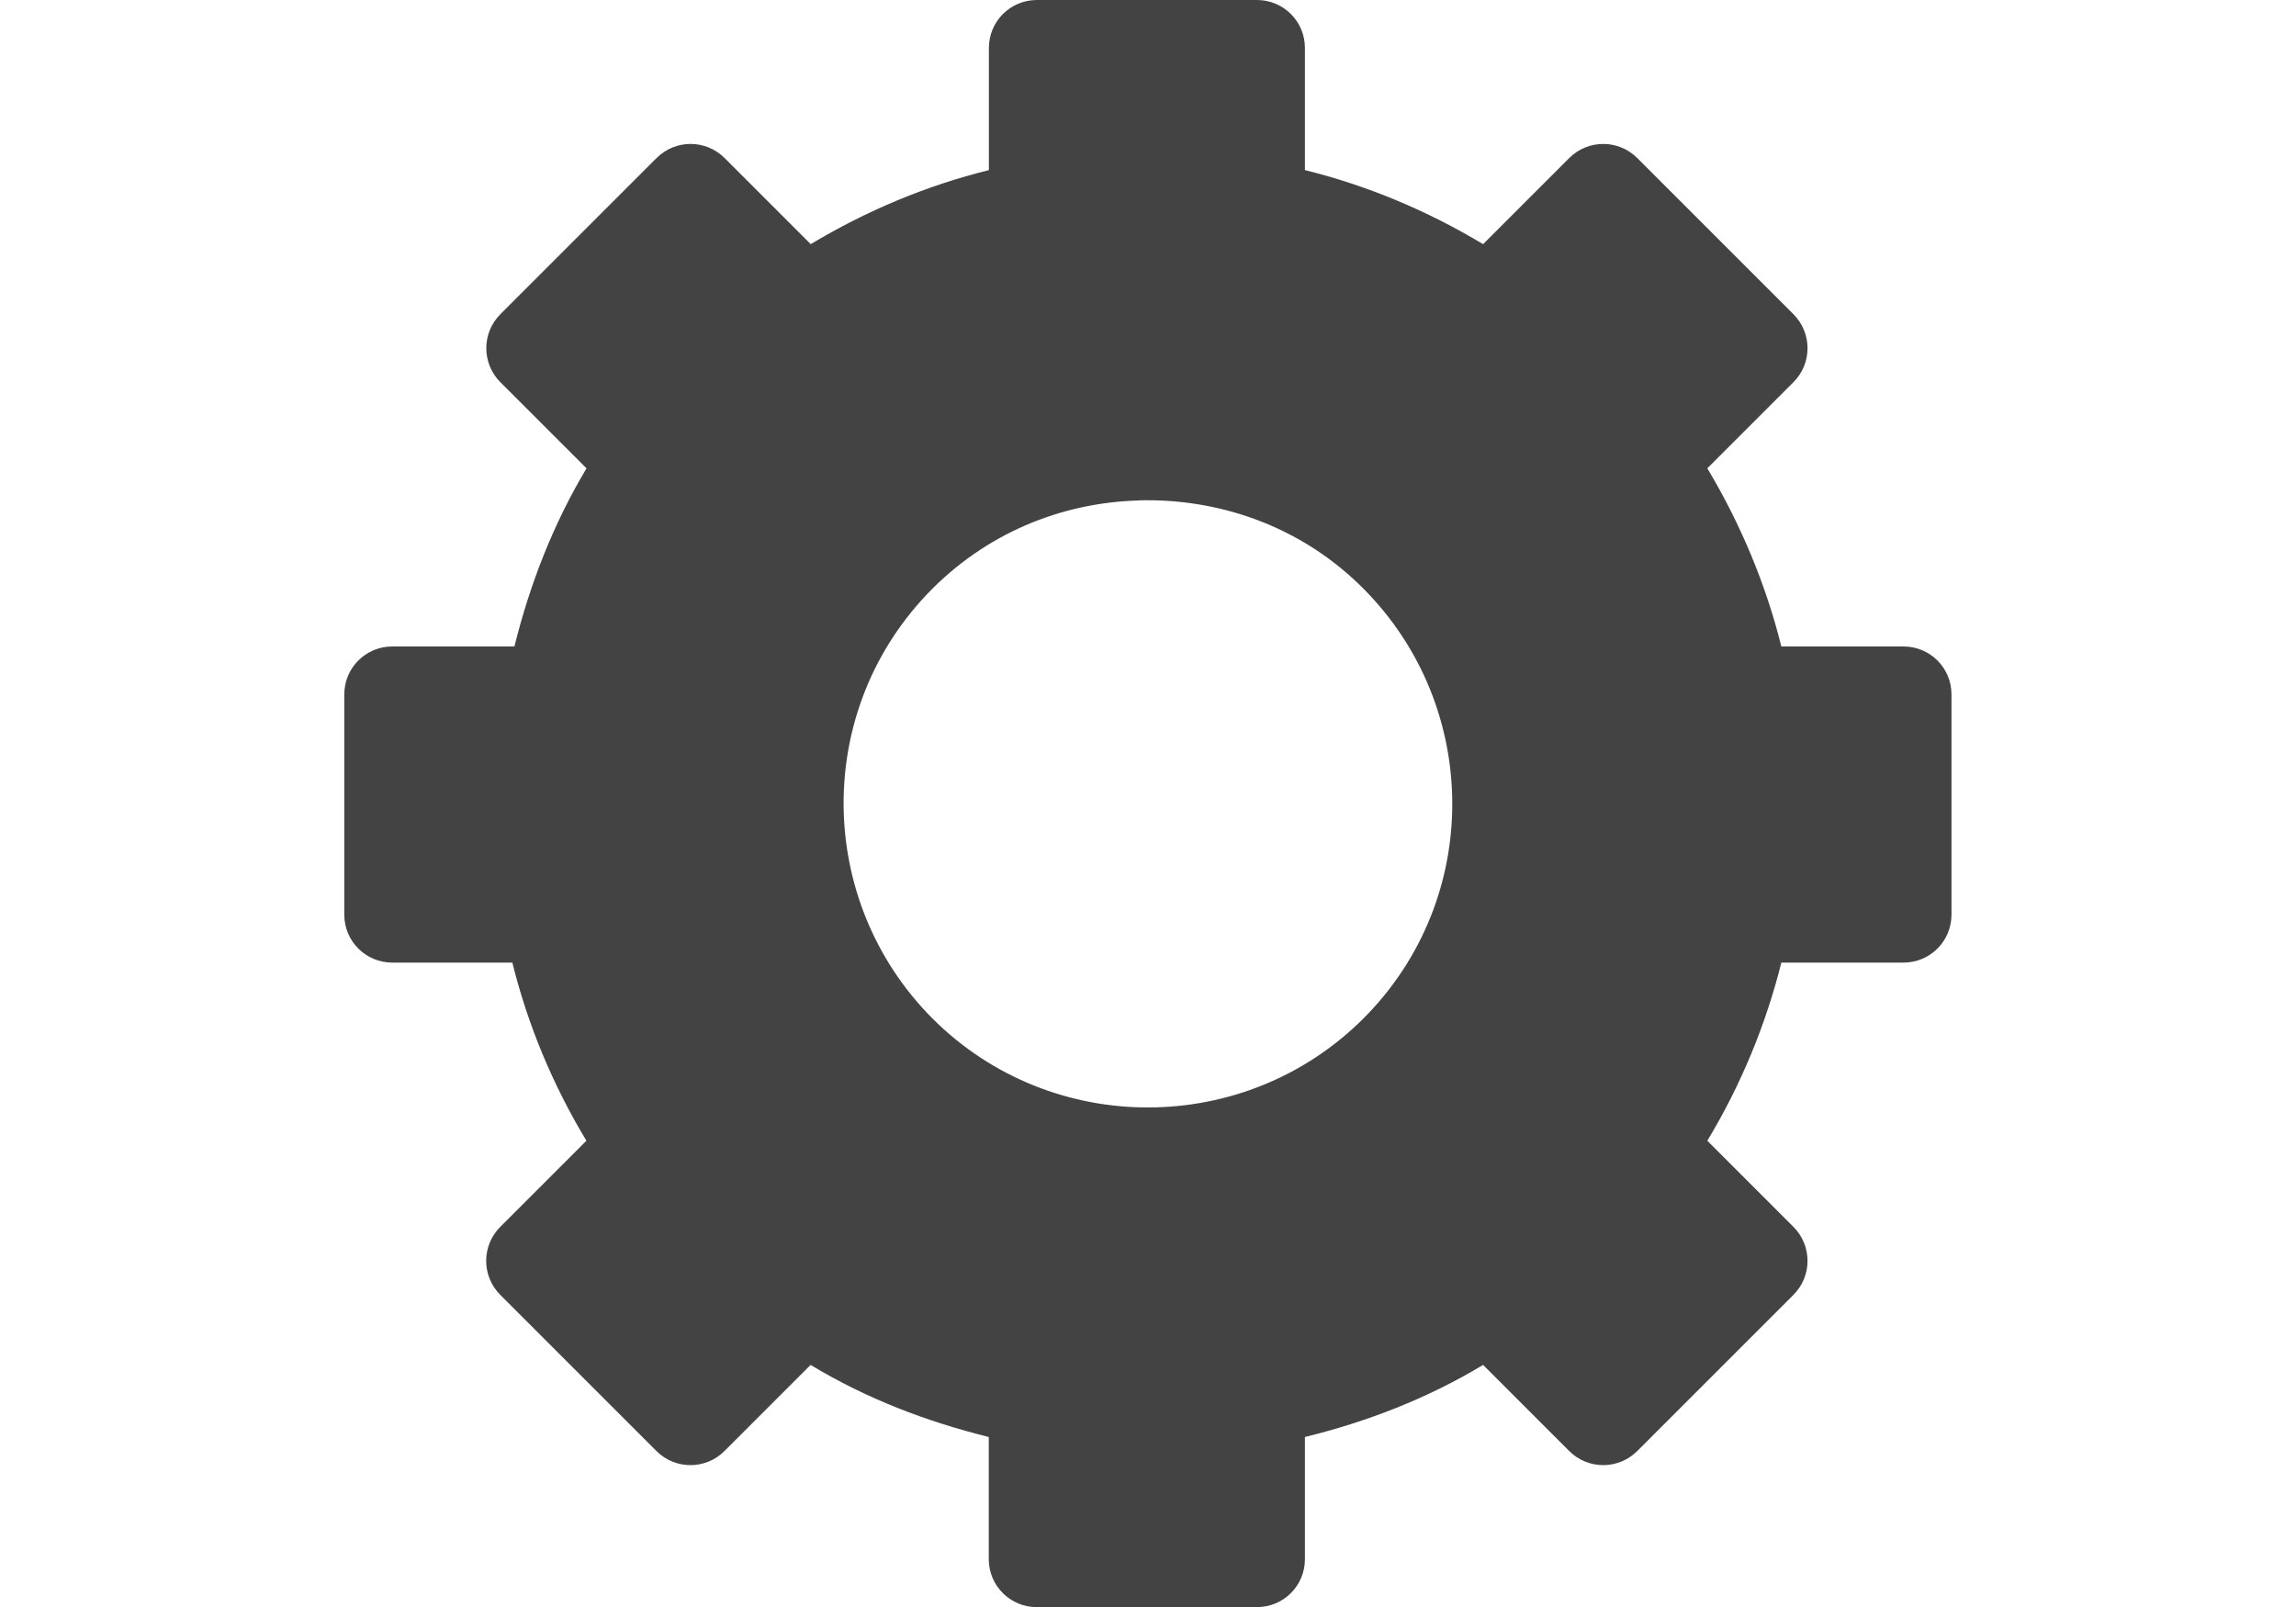
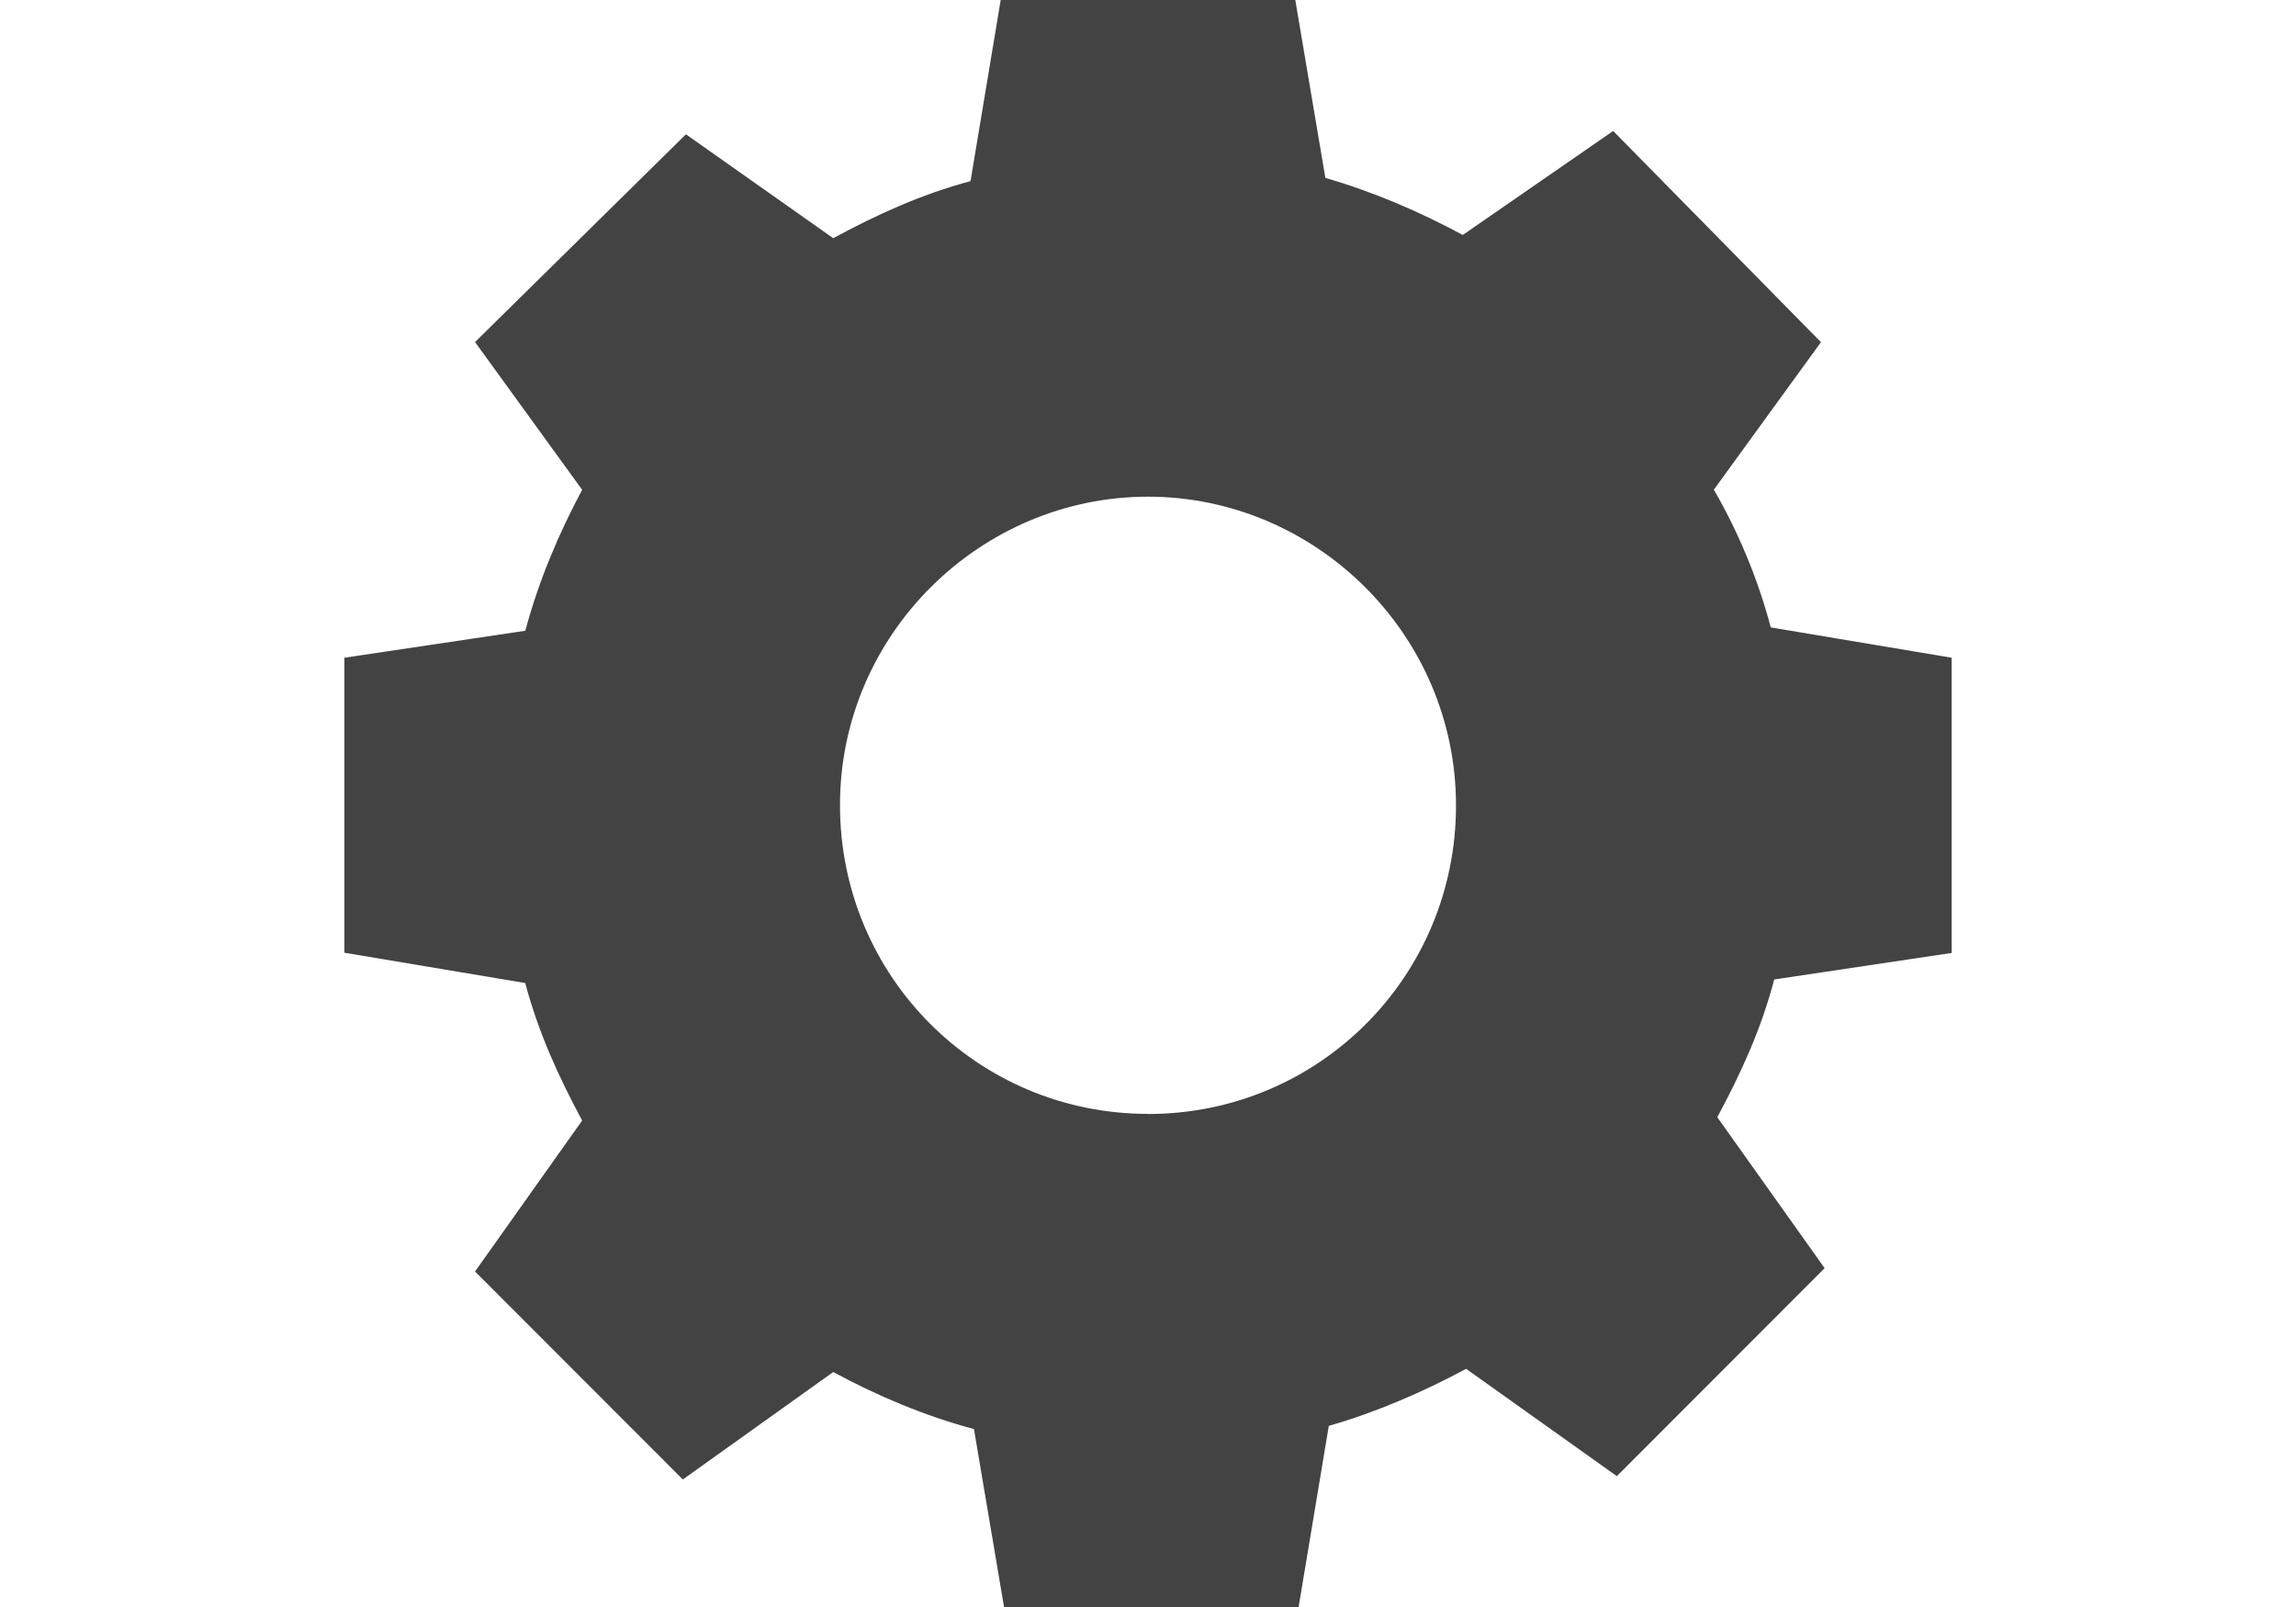
<svg xmlns="http://www.w3.org/2000/svg" width="20" height="14">
-   <path d="M9.032 0c-.232 0-.418.187-.418.418v1.064c-.541.134-1.062.351-1.552.645l-.75-.75c-.164-.164-.429-.164-.593 0l-1.36 1.36c-.164.164-.164.429 0 .593l.75.75c-.292.488-.495 1.015-.628 1.552h-1.064c-.232 0-.418.187-.418.418v1.918c0 .232.187.418.418.418h1.046c.134.542.35 1.062.645 1.552l-.75.75c-.164.164-.164.429 0 .593l1.36 1.36c.164.164.429.164.593 0l.75-.75c.492.297 1.01.493 1.552.628v1.064c0 .232.187.418.418.418h1.918c.232 0 .418-.187.418-.418v-1.064c.543-.134 1.061-.333 1.552-.628l.75.75c.164.164.429.164.593 0l1.36-1.36c.164-.164.164-.429 0-.593l-.75-.75c.295-.489.51-1.013.645-1.552h1.064c.232 0 .418-.187.418-.418v-1.918c0-.232-.187-.418-.418-.418h-1.064c-.134-.538-.353-1.065-.645-1.552l.75-.75c.164-.164.164-.429 0-.593l-1.36-1.36c-.164-.164-.429-.164-.593 0l-.75.75c-.49-.294-1.013-.512-1.552-.645v-1.064c0-.232-.187-.418-.418-.418h-1.918zm.889 4.359c.678-.018 1.369.211 1.9.715 1.062 1.007 1.112 2.686.105 3.748-1.005 1.059-2.686 1.106-3.748.105-1.062-1.007-1.112-2.686-.105-3.748.504-.531 1.17-.801 1.848-.819z" fill="#434343" />
+   <path d="M17 8.3V5.73l-1.575-.264c-.117-.44-.292-.848-.496-1.2l.933-1.285-1.81-1.84-1.31.906c-.38-.205-.79-.38-1.197-.497L11.283 0H8.717l-.263 1.578c-.437.117-.817.293-1.196.497L5.975 1.17 4.138 2.98l.933 1.287c-.203.38-.378.79-.495 1.228L3 5.73V8.3l1.575.264c.117.438.292.818.496 1.198l-.933 1.315 1.81 1.812 1.31-.936c.38.205.79.38 1.226.497L8.746 14h2.566l.263-1.578c.408-.117.817-.293 1.196-.497l1.313.935 1.81-1.812-.935-1.315c.204-.38.38-.76.496-1.2L17 8.302zm-7 1.404c-1.487 0-2.683-1.2-2.683-2.69S8.542 4.327 10 4.327c1.458 0 2.683 1.198 2.683 2.69 0 1.49-1.195 2.688-2.683 2.688z" fill="#434343" />
</svg>
